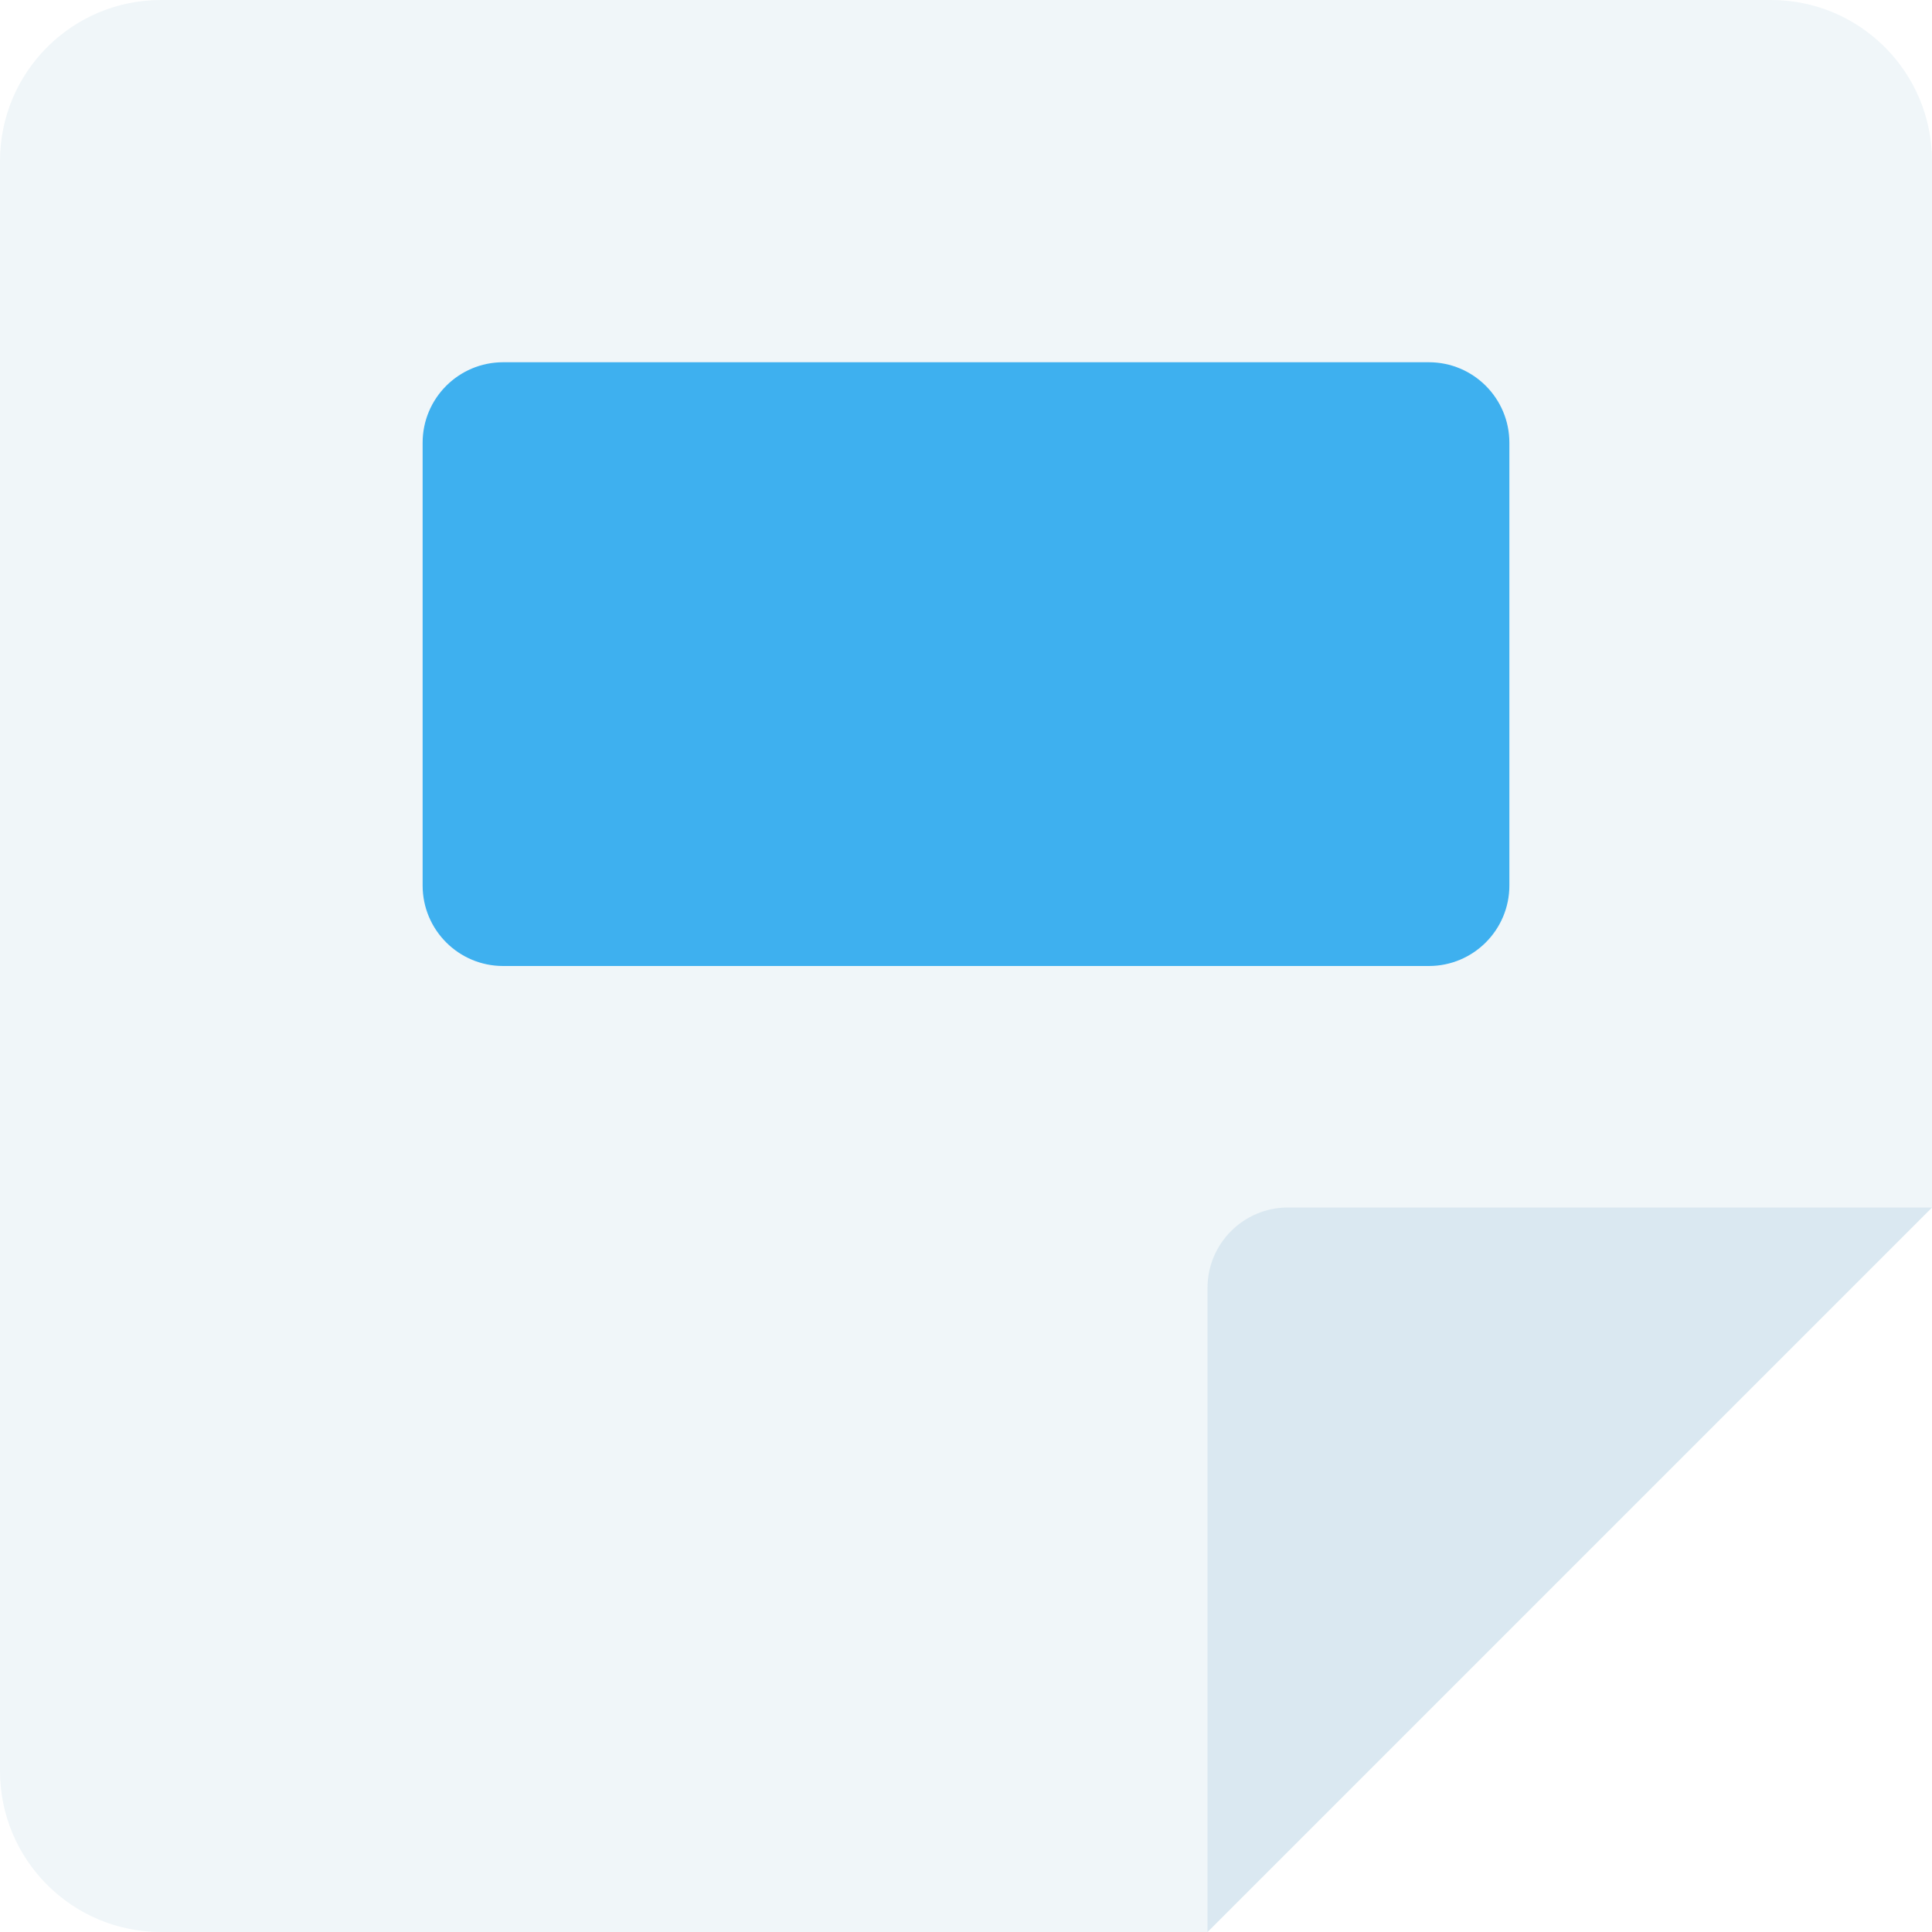
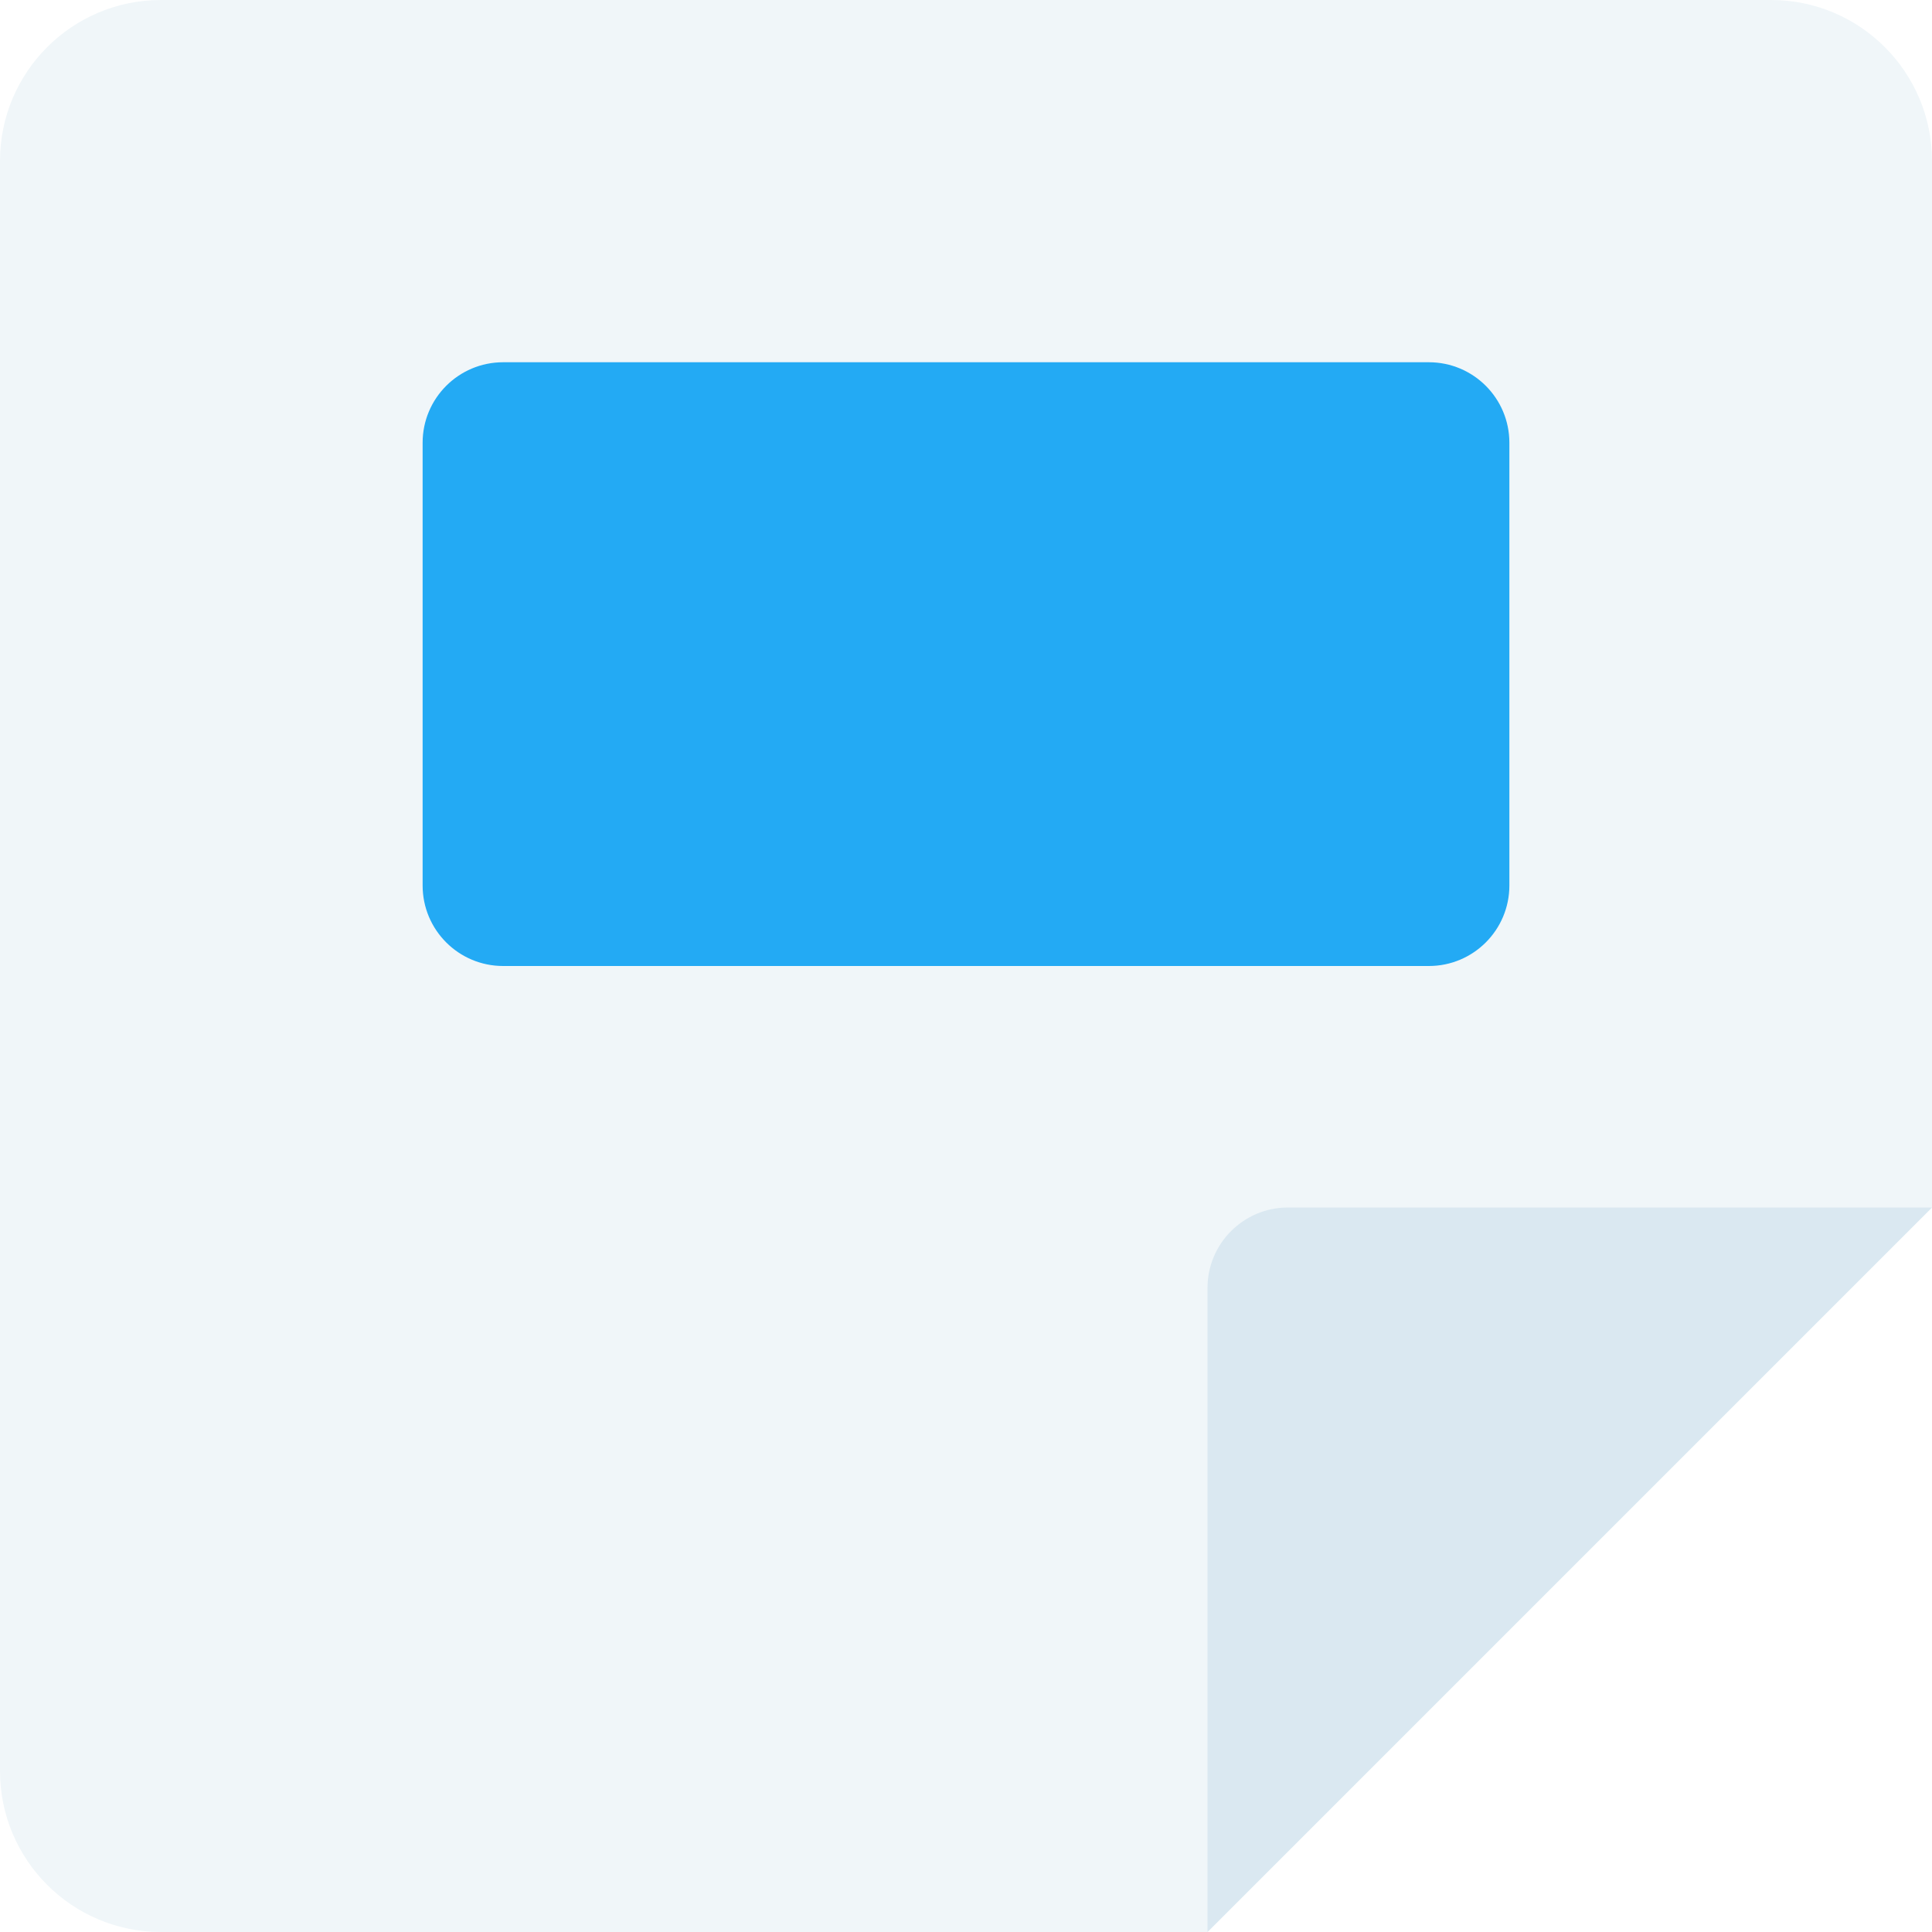
<svg xmlns="http://www.w3.org/2000/svg" width="24" height="24" fill="none">
  <path data-selector="bg" d="M2 24h13l9-9V2a2 2 0 00-2-2H2a2 2 0 00-2 2v20a2 2 0 002 2z" fill="#F0F6F9" />
  <path data-selector="fold" d="M15 16v8l9-9h-8a1 1 0 00-1 1z" fill="#DAE8F1" />
-   <rect data-selector="block" x="5.25" y="4.5" width="13.5" height="7.5" rx="1" fill="#3EB0EF" />
+   <rect data-selector="block" x="5.25" y="4.5" width="13.5" height="7.5" rx="1" fill="#23AAF4" />
</svg>
